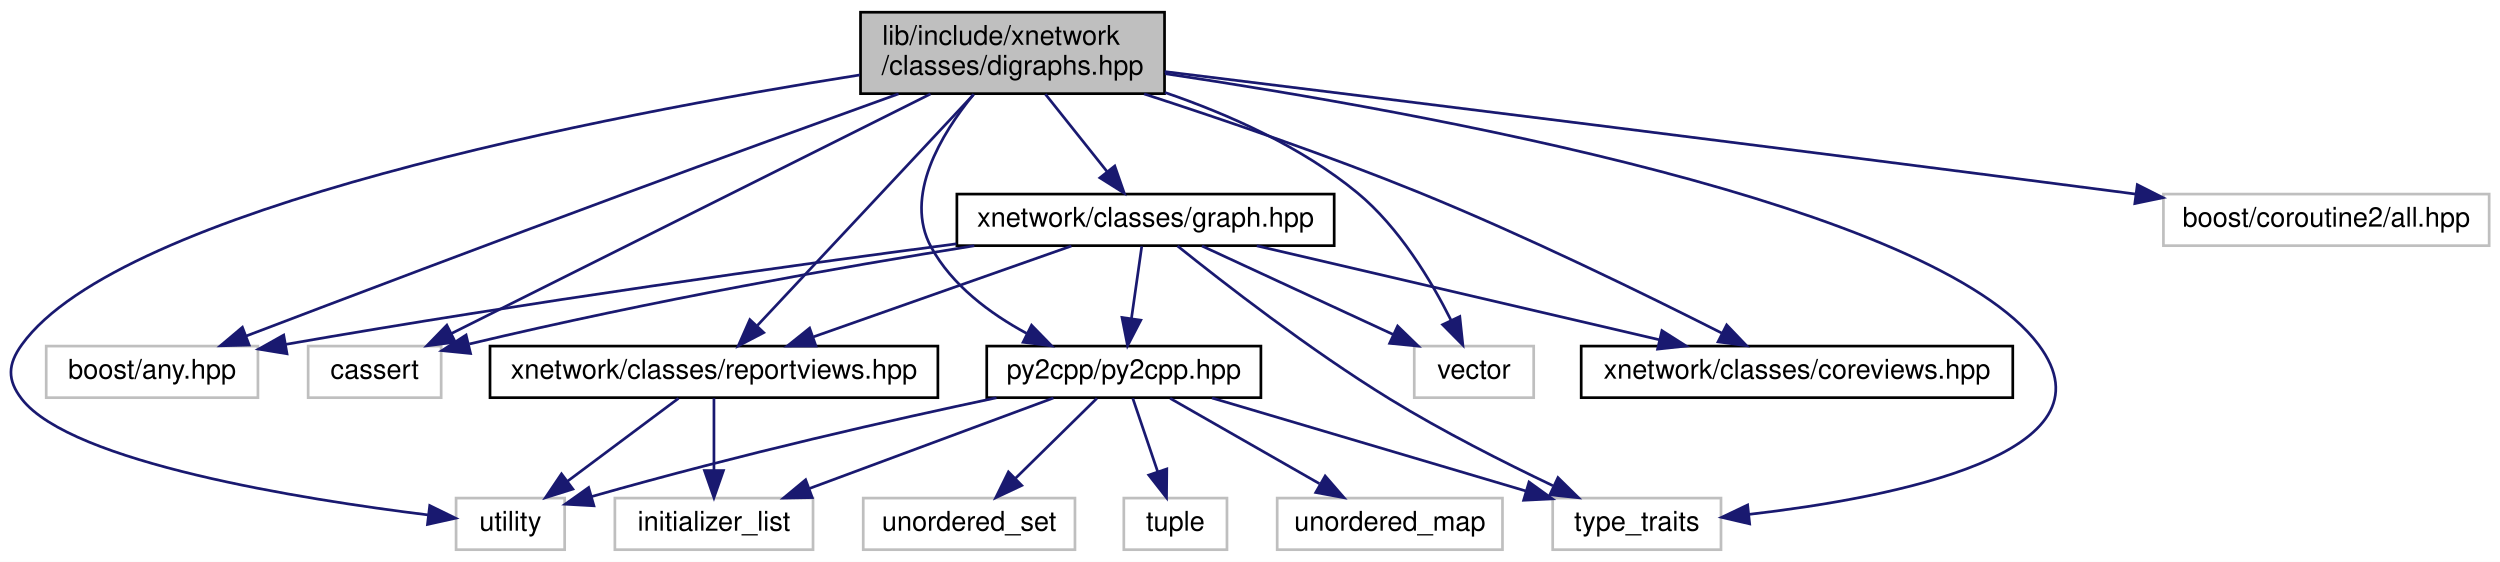
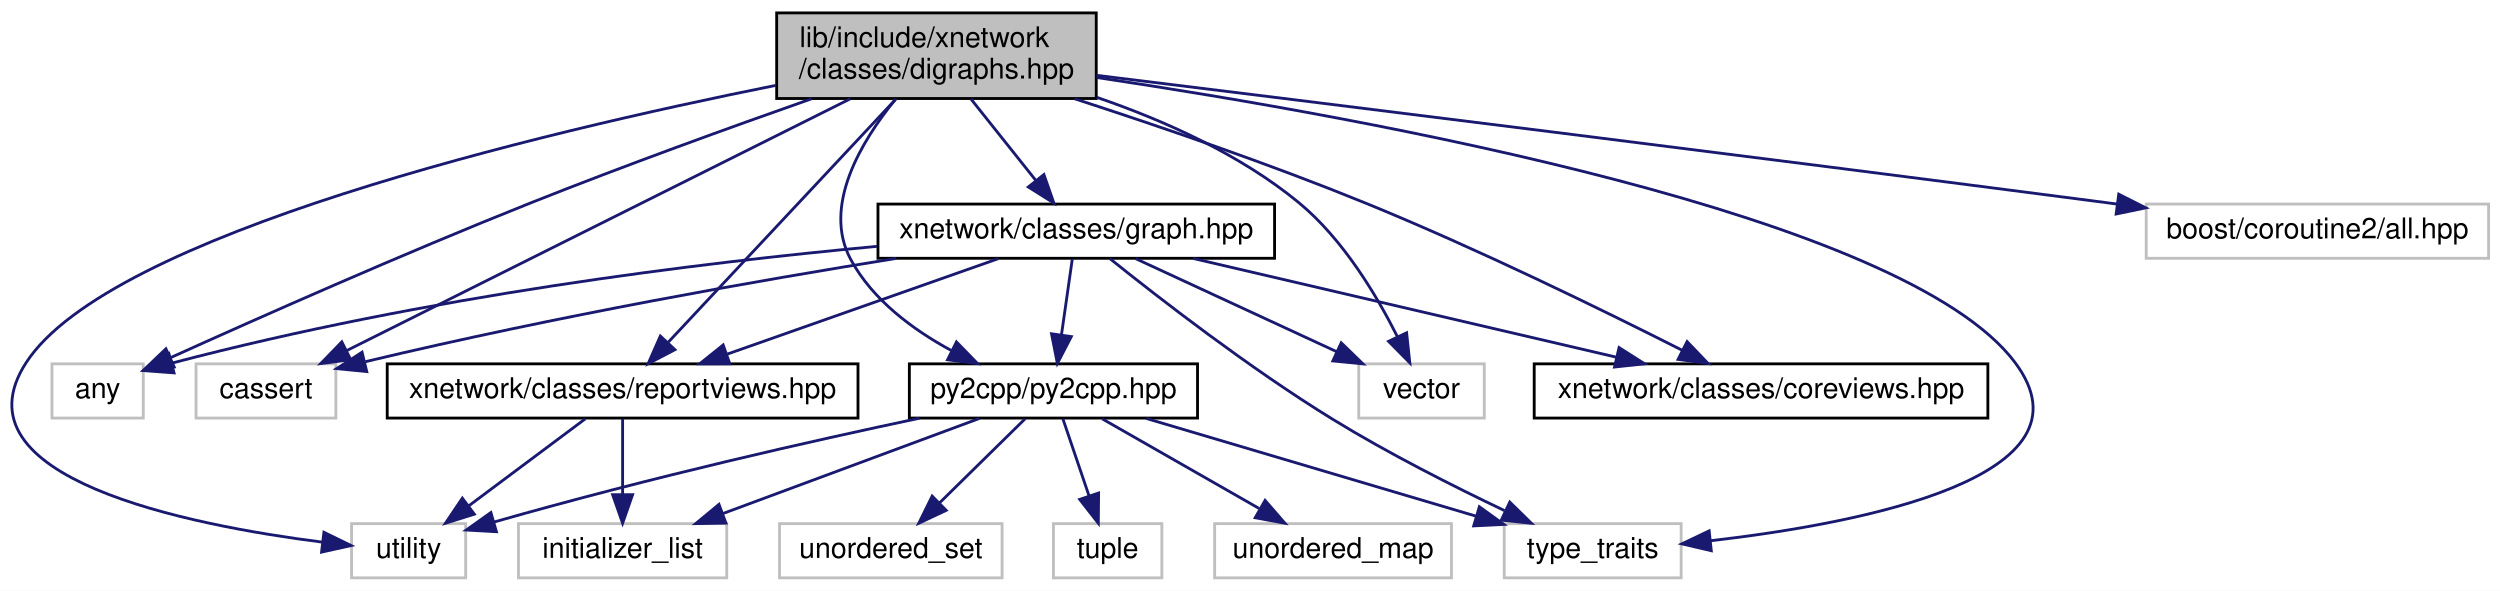
- <svg xmlns="http://www.w3.org/2000/svg" xmlns:xlink="http://www.w3.org/1999/xlink" width="921pt" height="207pt" viewBox="0.00 0.00 921.02 207.00">
+ <svg xmlns="http://www.w3.org/2000/svg" xmlns:xlink="http://www.w3.org/1999/xlink" width="876pt" height="207pt" viewBox="0.00 0.00 876.21 207.00">
  <g id="graph0" class="graph" transform="scale(1 1) rotate(0) translate(4 203)">
-     <polygon fill="#ffffff" stroke="transparent" points="-4,4 -4,-203 917.024,-203 917.024,4 -4,4" />
+     <polygon fill="#ffffff" stroke="transparent" points="-4,4 -4,-203 872.214,-203 872.214,4 -4,4" />
    <g id="node1" class="node">
-       <polygon fill="#bfbfbf" stroke="#000000" points="313.024,-168.5 313.024,-198.5 425.024,-198.5 425.024,-168.5 313.024,-168.5" />
-       <text text-anchor="start" x="321.024" y="-186.5" font-family="Helvetica,sans-Serif" font-size="10.00" fill="#000000">lib/include/xnetwork</text>
-       <text text-anchor="middle" x="369.024" y="-175.5" font-family="Helvetica,sans-Serif" font-size="10.00" fill="#000000">/classes/digraphs.hpp</text>
+       <polygon fill="#bfbfbf" stroke="#000000" points="268.214,-168.5 268.214,-198.5 380.214,-198.5 380.214,-168.5 268.214,-168.5" />
+       <text text-anchor="start" x="276.214" y="-186.5" font-family="Helvetica,sans-Serif" font-size="10.00" fill="#000000">lib/include/xnetwork</text>
+       <text text-anchor="middle" x="324.214" y="-175.5" font-family="Helvetica,sans-Serif" font-size="10.00" fill="#000000">/classes/digraphs.hpp</text>
    </g>
    <g id="node2" class="node">
-       <polygon fill="#ffffff" stroke="#bfbfbf" points="13.024,-56.5 13.024,-75.5 91.024,-75.5 91.024,-56.5 13.024,-56.5" />
-       <text text-anchor="middle" x="52.024" y="-63.5" font-family="Helvetica,sans-Serif" font-size="10.00" fill="#000000">boost/any.hpp</text>
+       <polygon fill="#ffffff" stroke="#bfbfbf" points="14.214,-56.5 14.214,-75.5 46.214,-75.5 46.214,-56.5 14.214,-56.5" />
+       <text text-anchor="middle" x="30.214" y="-63.5" font-family="Helvetica,sans-Serif" font-size="10.00" fill="#000000">any</text>
    </g>
    <g id="edge1" class="edge">
-       <path fill="none" stroke="#191970" d="M327.032,-168.429C298.738,-158.235 260.596,-144.418 227.024,-132 178.17,-113.929 121.826,-92.59 86.562,-79.174" />
-       <polygon fill="#191970" stroke="#191970" points="87.79,-75.896 77.199,-75.609 85.299,-82.438 87.79,-75.896" />
+       <path fill="none" stroke="#191970" d="M280.448,-168.413C252.239,-158.496 214.863,-144.994 182.214,-132 137.306,-114.126 85.876,-91.287 55.826,-77.697" />
+       <polygon fill="#191970" stroke="#191970" points="57.048,-74.408 46.495,-73.464 54.156,-80.783 57.048,-74.408" />
    </g>
    <g id="node3" class="node">
-       <polygon fill="#ffffff" stroke="#bfbfbf" points="109.524,-56.5 109.524,-75.5 158.524,-75.5 158.524,-56.5 109.524,-56.5" />
-       <text text-anchor="middle" x="134.024" y="-63.5" font-family="Helvetica,sans-Serif" font-size="10.00" fill="#000000">cassert</text>
+       <polygon fill="#ffffff" stroke="#bfbfbf" points="748.214,-112.5 748.214,-131.5 868.214,-131.5 868.214,-112.5 748.214,-112.5" />
+       <text text-anchor="middle" x="808.214" y="-119.5" font-family="Helvetica,sans-Serif" font-size="10.00" fill="#000000">boost/coroutine2/all.hpp</text>
    </g>
    <g id="edge2" class="edge">
-       <path fill="none" stroke="#191970" d="M338.783,-168.38C293.049,-145.512 206.909,-102.443 162.34,-80.158" />
-       <polygon fill="#191970" stroke="#191970" points="163.743,-76.946 153.233,-75.605 160.612,-83.207 163.743,-76.946" />
+       <path fill="none" stroke="#191970" d="M380.274,-176.627C459.251,-166.906 607.767,-148.485 734.214,-132 735.48,-131.835 736.757,-131.668 738.044,-131.499" />
+       <polygon fill="#191970" stroke="#191970" points="738.589,-134.958 748.045,-130.179 737.673,-128.018 738.589,-134.958" />
    </g>
    <g id="node4" class="node">
-       <g id="a_node4">
+       <polygon fill="#ffffff" stroke="#bfbfbf" points="64.714,-56.5 64.714,-75.5 113.714,-75.5 113.714,-56.5 64.714,-56.5" />
+       <text text-anchor="middle" x="89.214" y="-63.5" font-family="Helvetica,sans-Serif" font-size="10.00" fill="#000000">cassert</text>
+     </g>
+     <g id="edge3" class="edge">
+       <path fill="none" stroke="#191970" d="M293.973,-168.38C248.239,-145.512 162.1,-102.443 117.531,-80.158" />
+       <polygon fill="#191970" stroke="#191970" points="118.933,-76.946 108.424,-75.605 115.802,-83.207 118.933,-76.946" />
+     </g>
+     <g id="node5" class="node">
+       <g id="a_node5">
        <a xlink:href="py2cpp_8hpp.html" target="_top" xlink:title="py2cpp/py2cpp.hpp">
-           <polygon fill="#ffffff" stroke="#000000" points="359.524,-56.5 359.524,-75.5 460.524,-75.5 460.524,-56.5 359.524,-56.5" />
-           <text text-anchor="middle" x="410.024" y="-63.5" font-family="Helvetica,sans-Serif" font-size="10.00" fill="#000000">py2cpp/py2cpp.hpp</text>
+           <polygon fill="#ffffff" stroke="#000000" points="314.714,-56.5 314.714,-75.5 415.714,-75.5 415.714,-56.5 314.714,-56.5" />
+           <text text-anchor="middle" x="365.214" y="-63.5" font-family="Helvetica,sans-Serif" font-size="10.00" fill="#000000">py2cpp/py2cpp.hpp</text>
        </a>
      </g>
    </g>
-     <g id="edge3" class="edge">
-       <path fill="none" stroke="#191970" d="M354.734,-168.303C342.673,-153.543 328.865,-130.686 339.024,-112 346.661,-97.951 360.645,-87.532 374.195,-80.196" />
-       <polygon fill="#191970" stroke="#191970" points="376.03,-83.192 383.423,-75.603 372.911,-76.925 376.03,-83.192" />
+     <g id="edge4" class="edge">
+       <path fill="none" stroke="#191970" d="M309.925,-168.303C297.864,-153.543 284.055,-130.686 294.214,-112 301.852,-97.951 315.835,-87.532 329.385,-80.196" />
+       <polygon fill="#191970" stroke="#191970" points="331.22,-83.192 338.613,-75.603 328.101,-76.925 331.22,-83.192" />
    </g>
-     <g id="node7" class="node">
-       <polygon fill="#ffffff" stroke="#bfbfbf" points="568.024,-.5 568.024,-19.5 630.024,-19.5 630.024,-.5 568.024,-.5" />
-       <text text-anchor="middle" x="599.024" y="-7.5" font-family="Helvetica,sans-Serif" font-size="10.00" fill="#000000">type_traits</text>
+     <g id="node8" class="node">
+       <polygon fill="#ffffff" stroke="#bfbfbf" points="523.214,-.5 523.214,-19.5 585.214,-19.5 585.214,-.5 523.214,-.5" />
+       <text text-anchor="middle" x="554.214" y="-7.5" font-family="Helvetica,sans-Serif" font-size="10.00" fill="#000000">type_traits</text>
    </g>
-     <g id="edge10" class="edge">
-       <path fill="none" stroke="#191970" d="M425.197,-175.863C520.742,-161.593 708.339,-127.58 747.024,-76 777.075,-35.932 693.757,-19.674 640.214,-13.487" />
-       <polygon fill="#191970" stroke="#191970" points="640.589,-10.008 630.271,-12.413 639.837,-16.967 640.589,-10.008" />
+     <g id="edge11" class="edge">
+       <path fill="none" stroke="#191970" d="M380.387,-175.863C475.933,-161.593 663.529,-127.58 702.214,-76 732.265,-35.932 648.947,-19.674 595.404,-13.487" />
+       <polygon fill="#191970" stroke="#191970" points="595.78,-10.008 585.462,-12.413 595.028,-16.967 595.78,-10.008" />
    </g>
-     <g id="node10" class="node">
-       <polygon fill="#ffffff" stroke="#bfbfbf" points="164.024,-.5 164.024,-19.5 204.024,-19.5 204.024,-.5 164.024,-.5" />
-       <text text-anchor="middle" x="184.024" y="-7.5" font-family="Helvetica,sans-Serif" font-size="10.00" fill="#000000">utility</text>
+     <g id="node11" class="node">
+       <polygon fill="#ffffff" stroke="#bfbfbf" points="119.214,-.5 119.214,-19.5 159.214,-19.5 159.214,-.5 119.214,-.5" />
+       <text text-anchor="middle" x="139.214" y="-7.5" font-family="Helvetica,sans-Serif" font-size="10.00" fill="#000000">utility</text>
    </g>
    <g id="edge12" class="edge">
-       <path fill="none" stroke="#191970" d="M312.75,-175.386C219.657,-160.663 40.238,-126.34 4.024,-76 -1.167,-68.784 -1.428,-63.02 4.024,-56 22.24,-32.543 107.393,-19.03 153.754,-13.293" />
-       <polygon fill="#191970" stroke="#191970" points="154.316,-16.751 163.832,-12.093 153.488,-9.8 154.316,-16.751" />
-     </g>
-     <g id="node11" class="node">
-       <polygon fill="#ffffff" stroke="#bfbfbf" points="517.024,-56.5 517.024,-75.5 561.024,-75.5 561.024,-56.5 517.024,-56.5" />
-       <text text-anchor="middle" x="539.024" y="-63.5" font-family="Helvetica,sans-Serif" font-size="10.00" fill="#000000">vector</text>
-     </g>
-     <g id="edge11" class="edge">
-       <path fill="none" stroke="#191970" d="M425.167,-168.925C448.821,-160.817 475.552,-148.872 496.024,-132 511.458,-119.28 523.291,-99.553 530.601,-84.976" />
-       <polygon fill="#191970" stroke="#191970" points="533.803,-86.392 534.927,-75.857 527.479,-83.392 533.803,-86.392" />
+       <path fill="none" stroke="#191970" d="M267.972,-173.12C184.469,-156.382 34.379,-120.734 5.214,-76 -21.186,-35.507 61.904,-18.991 109.033,-13.003" />
+       <polygon fill="#191970" stroke="#191970" points="109.527,-16.469 119.047,-11.82 108.705,-9.518 109.527,-16.469" />
    </g>
    <g id="node12" class="node">
-       <g id="a_node12">
-         <a xlink:href="graph_8hpp.html" target="_top" xlink:title="xnetwork/classes/graph.hpp">
-           <polygon fill="#ffffff" stroke="#000000" points="348.524,-112.5 348.524,-131.5 487.524,-131.5 487.524,-112.5 348.524,-112.5" />
-           <text text-anchor="middle" x="418.024" y="-119.5" font-family="Helvetica,sans-Serif" font-size="10.00" fill="#000000">xnetwork/classes/graph.hpp</text>
-         </a>
-       </g>
+       <polygon fill="#ffffff" stroke="#bfbfbf" points="472.214,-56.5 472.214,-75.5 516.214,-75.5 516.214,-56.5 472.214,-56.5" />
+       <text text-anchor="middle" x="494.214" y="-63.5" font-family="Helvetica,sans-Serif" font-size="10.00" fill="#000000">vector</text>
    </g>
    <g id="edge13" class="edge">
-       <path fill="none" stroke="#191970" d="M381.136,-168.298C388.009,-159.672 396.646,-148.831 403.835,-139.809" />
-       <polygon fill="#191970" stroke="#191970" points="406.684,-141.849 410.178,-131.847 401.209,-137.487 406.684,-141.849" />
+       <path fill="none" stroke="#191970" d="M380.357,-168.925C404.011,-160.817 430.742,-148.872 451.214,-132 466.649,-119.28 478.482,-99.553 485.791,-84.976" />
+       <polygon fill="#191970" stroke="#191970" points="488.993,-86.392 490.118,-75.857 482.669,-83.392 488.993,-86.392" />
    </g>
    <g id="node13" class="node">
      <g id="a_node13">
        <a xlink:href="coreviews_8hpp.html" target="_top" xlink:title="xnetwork/classes/coreviews.hpp">
-           <polygon fill="#ffffff" stroke="#000000" points="578.524,-56.5 578.524,-75.5 737.524,-75.5 737.524,-56.5 578.524,-56.5" />
-           <text text-anchor="middle" x="658.024" y="-63.5" font-family="Helvetica,sans-Serif" font-size="10.00" fill="#000000">xnetwork/classes/coreviews.hpp</text>
+           <polygon fill="#ffffff" stroke="#000000" points="533.714,-56.5 533.714,-75.5 692.714,-75.5 692.714,-56.5 533.714,-56.5" />
+           <text text-anchor="middle" x="613.214" y="-63.5" font-family="Helvetica,sans-Serif" font-size="10.00" fill="#000000">xnetwork/classes/coreviews.hpp</text>
        </a>
      </g>
    </g>
-     <g id="edge23" class="edge">
-       <path fill="none" stroke="#191970" d="M417.497,-168.392C447.127,-158.78 485.622,-145.613 519.024,-132 558.414,-115.946 602.577,-94.33 630.338,-80.281" />
-       <polygon fill="#191970" stroke="#191970" points="632.115,-83.305 639.439,-75.649 628.939,-77.066 632.115,-83.305" />
+     <g id="edge14" class="edge">
+       <path fill="none" stroke="#191970" d="M372.687,-168.392C402.317,-158.78 440.813,-145.613 474.214,-132 513.604,-115.946 557.768,-94.33 585.529,-80.281" />
+       <polygon fill="#191970" stroke="#191970" points="587.305,-83.305 594.629,-75.649 584.13,-77.066 587.305,-83.305" />
    </g>
    <g id="node14" class="node">
      <g id="a_node14">
-         <a xlink:href="reportviews_8hpp.html" target="_top" xlink:title="xnetwork/classes/reportviews.hpp">
-           <polygon fill="#ffffff" stroke="#000000" points="176.524,-56.5 176.524,-75.5 341.524,-75.5 341.524,-56.5 176.524,-56.5" />
-           <text text-anchor="middle" x="259.024" y="-63.5" font-family="Helvetica,sans-Serif" font-size="10.00" fill="#000000">xnetwork/classes/reportviews.hpp</text>
+         <a xlink:href="graph_8hpp.html" target="_top" xlink:title="xnetwork/classes/graph.hpp">
+           <polygon fill="#ffffff" stroke="#000000" points="303.714,-112.5 303.714,-131.5 442.714,-131.5 442.714,-112.5 303.714,-112.5" />
+           <text text-anchor="middle" x="373.214" y="-119.5" font-family="Helvetica,sans-Serif" font-size="10.00" fill="#000000">xnetwork/classes/graph.hpp</text>
        </a>
      </g>
    </g>
-     <g id="edge24" class="edge">
-       <path fill="none" stroke="#191970" d="M354.643,-168.139C334.104,-146.199 296.49,-106.02 275.07,-83.14" />
-       <polygon fill="#191970" stroke="#191970" points="277.362,-80.468 267.973,-75.559 272.252,-85.252 277.362,-80.468" />
+     <g id="edge15" class="edge">
+       <path fill="none" stroke="#191970" d="M336.327,-168.298C343.199,-159.672 351.837,-148.831 359.025,-139.809" />
+       <polygon fill="#191970" stroke="#191970" points="361.875,-141.849 365.369,-131.847 356.4,-137.487 361.875,-141.849" />
    </g>
    <g id="node15" class="node">
-       <polygon fill="#ffffff" stroke="#bfbfbf" points="793.024,-112.5 793.024,-131.5 913.024,-131.5 913.024,-112.5 793.024,-112.5" />
-       <text text-anchor="middle" x="853.024" y="-119.5" font-family="Helvetica,sans-Serif" font-size="10.00" fill="#000000">boost/coroutine2/all.hpp</text>
+       <g id="a_node15">
+         <a xlink:href="reportviews_8hpp.html" target="_top" xlink:title="xnetwork/classes/reportviews.hpp">
+           <polygon fill="#ffffff" stroke="#000000" points="131.714,-56.5 131.714,-75.5 296.714,-75.5 296.714,-56.5 131.714,-56.5" />
+           <text text-anchor="middle" x="214.214" y="-63.5" font-family="Helvetica,sans-Serif" font-size="10.00" fill="#000000">xnetwork/classes/reportviews.hpp</text>
+         </a>
+       </g>
    </g>
    <g id="edge25" class="edge">
-       <path fill="none" stroke="#191970" d="M425.083,-176.627C504.061,-166.906 652.576,-148.485 779.024,-132 780.289,-131.835 781.567,-131.668 782.854,-131.499" />
-       <polygon fill="#191970" stroke="#191970" points="783.399,-134.958 792.855,-130.179 782.482,-128.018 783.399,-134.958" />
-     </g>
-     <g id="node5" class="node">
-       <polygon fill="#ffffff" stroke="#bfbfbf" points="222.524,-.5 222.524,-19.5 295.524,-19.5 295.524,-.5 222.524,-.5" />
-       <text text-anchor="middle" x="259.024" y="-7.5" font-family="Helvetica,sans-Serif" font-size="10.00" fill="#000000">initializer_list</text>
-     </g>
-     <g id="edge4" class="edge">
-       <path fill="none" stroke="#191970" d="M384.066,-56.373C359.283,-47.182 321.749,-33.262 294.27,-23.071" />
-       <polygon fill="#191970" stroke="#191970" points="295.236,-19.697 284.643,-19.501 292.802,-26.26 295.236,-19.697" />
+       <path fill="none" stroke="#191970" d="M309.834,-168.139C289.295,-146.199 251.68,-106.02 230.261,-83.14" />
+       <polygon fill="#191970" stroke="#191970" points="232.553,-80.468 223.163,-75.559 227.443,-85.252 232.553,-80.468" />
    </g>
    <g id="node6" class="node">
-       <polygon fill="#ffffff" stroke="#bfbfbf" points="410.024,-.5 410.024,-19.5 448.024,-19.5 448.024,-.5 410.024,-.5" />
-       <text text-anchor="middle" x="429.024" y="-7.5" font-family="Helvetica,sans-Serif" font-size="10.00" fill="#000000">tuple</text>
+       <polygon fill="#ffffff" stroke="#bfbfbf" points="177.714,-.5 177.714,-19.5 250.714,-19.5 250.714,-.5 177.714,-.5" />
+       <text text-anchor="middle" x="214.214" y="-7.5" font-family="Helvetica,sans-Serif" font-size="10.00" fill="#000000">initializer_list</text>
    </g>
    <g id="edge5" class="edge">
-       <path fill="none" stroke="#191970" d="M413.333,-56.245C415.867,-48.778 419.441,-38.243 422.539,-29.114" />
-       <polygon fill="#191970" stroke="#191970" points="425.853,-30.237 425.752,-19.643 419.225,-27.988 425.853,-30.237" />
+       <path fill="none" stroke="#191970" d="M339.256,-56.373C314.474,-47.182 276.94,-33.262 249.46,-23.071" />
+       <polygon fill="#191970" stroke="#191970" points="250.426,-19.697 239.833,-19.501 247.992,-26.26 250.426,-19.697" />
+     </g>
+     <g id="node7" class="node">
+       <polygon fill="#ffffff" stroke="#bfbfbf" points="365.214,-.5 365.214,-19.5 403.214,-19.5 403.214,-.5 365.214,-.5" />
+       <text text-anchor="middle" x="384.214" y="-7.5" font-family="Helvetica,sans-Serif" font-size="10.00" fill="#000000">tuple</text>
    </g>
    <g id="edge6" class="edge">
-       <path fill="none" stroke="#191970" d="M442.514,-56.373C474.502,-46.895 523.462,-32.389 558.092,-22.128" />
-       <polygon fill="#191970" stroke="#191970" points="559.304,-25.419 567.898,-19.223 557.316,-18.708 559.304,-25.419" />
-     </g>
-     <g id="node8" class="node">
-       <polygon fill="#ffffff" stroke="#bfbfbf" points="466.524,-.5 466.524,-19.5 549.524,-19.5 549.524,-.5 466.524,-.5" />
-       <text text-anchor="middle" x="508.024" y="-7.5" font-family="Helvetica,sans-Serif" font-size="10.00" fill="#000000">unordered_map</text>
+       <path fill="none" stroke="#191970" d="M368.524,-56.245C371.058,-48.778 374.632,-38.243 377.729,-29.114" />
+       <polygon fill="#191970" stroke="#191970" points="381.044,-30.237 380.943,-19.643 374.415,-27.988 381.044,-30.237" />
    </g>
    <g id="edge7" class="edge">
-       <path fill="none" stroke="#191970" d="M427.094,-56.245C442.271,-47.573 464.686,-34.764 482.08,-24.825" />
-       <polygon fill="#191970" stroke="#191970" points="484.203,-27.643 491.149,-19.643 480.73,-21.565 484.203,-27.643" />
+       <path fill="none" stroke="#191970" d="M397.704,-56.373C429.693,-46.895 478.653,-32.389 513.282,-22.128" />
+       <polygon fill="#191970" stroke="#191970" points="514.495,-25.419 523.088,-19.223 512.506,-18.708 514.495,-25.419" />
    </g>
    <g id="node9" class="node">
-       <polygon fill="#ffffff" stroke="#bfbfbf" points="314.024,-.5 314.024,-19.5 392.024,-19.5 392.024,-.5 314.024,-.5" />
-       <text text-anchor="middle" x="353.024" y="-7.5" font-family="Helvetica,sans-Serif" font-size="10.00" fill="#000000">unordered_set</text>
+       <polygon fill="#ffffff" stroke="#bfbfbf" points="421.714,-.5 421.714,-19.5 504.714,-19.5 504.714,-.5 421.714,-.5" />
+       <text text-anchor="middle" x="463.214" y="-7.5" font-family="Helvetica,sans-Serif" font-size="10.00" fill="#000000">unordered_map</text>
    </g>
    <g id="edge8" class="edge">
-       <path fill="none" stroke="#191970" d="M400.095,-56.245C391.84,-48.135 379.903,-36.407 370.115,-26.792" />
-       <polygon fill="#191970" stroke="#191970" points="372.425,-24.154 362.839,-19.643 367.519,-29.148 372.425,-24.154" />
+       <path fill="none" stroke="#191970" d="M382.284,-56.245C397.461,-47.573 419.876,-34.764 437.271,-24.825" />
+       <polygon fill="#191970" stroke="#191970" points="439.394,-27.643 446.34,-19.643 435.921,-21.565 439.394,-27.643" />
+     </g>
+     <g id="node10" class="node">
+       <polygon fill="#ffffff" stroke="#bfbfbf" points="269.214,-.5 269.214,-19.5 347.214,-19.5 347.214,-.5 269.214,-.5" />
+       <text text-anchor="middle" x="308.214" y="-7.5" font-family="Helvetica,sans-Serif" font-size="10.00" fill="#000000">unordered_set</text>
    </g>
    <g id="edge9" class="edge">
-       <path fill="none" stroke="#191970" d="M363.105,-56.463C325.166,-48.433 270.226,-36.087 213.99,-20.076" />
-       <polygon fill="#191970" stroke="#191970" points="214.799,-16.667 204.221,-17.261 212.86,-23.393 214.799,-16.667" />
+       <path fill="none" stroke="#191970" d="M355.286,-56.245C347.031,-48.135 335.093,-36.407 325.306,-26.792" />
+       <polygon fill="#191970" stroke="#191970" points="327.615,-24.154 318.029,-19.643 322.71,-29.148 327.615,-24.154" />
    </g>
-     <g id="edge14" class="edge">
-       <path fill="none" stroke="#191970" d="M348.348,-113.18C286.058,-105.008 192.066,-91.97 101.197,-76.127" />
-       <polygon fill="#191970" stroke="#191970" points="101.733,-72.668 91.278,-74.384 100.522,-79.562 101.733,-72.668" />
-     </g>
-     <g id="edge15" class="edge">
-       <path fill="none" stroke="#191970" d="M354.945,-112.467C306.323,-104.656 237.266,-92.563 168.888,-76.272" />
-       <polygon fill="#191970" stroke="#191970" points="169.35,-72.783 158.807,-73.838 167.707,-79.588 169.35,-72.783" />
+     <g id="edge10" class="edge">
+       <path fill="none" stroke="#191970" d="M318.295,-56.463C280.356,-48.433 225.416,-36.087 169.181,-20.076" />
+       <polygon fill="#191970" stroke="#191970" points="169.989,-16.667 159.411,-17.261 168.051,-23.393 169.989,-16.667" />
    </g>
    <g id="edge16" class="edge">
-       <path fill="none" stroke="#191970" d="M416.63,-112.246C415.586,-104.938 414.123,-94.694 412.839,-85.705" />
-       <polygon fill="#191970" stroke="#191970" points="416.28,-85.047 411.401,-75.643 409.351,-86.037 416.28,-85.047" />
+       <path fill="none" stroke="#191970" d="M303.402,-116.689C240.613,-110.832 145.936,-99.321 56.218,-75.754" />
+       <polygon fill="#191970" stroke="#191970" points="56.997,-72.339 46.432,-73.129 55.184,-79.1 56.997,-72.339" />
    </g>
    <g id="edge17" class="edge">
-       <path fill="none" stroke="#191970" d="M429.811,-112.376C446.599,-98.901 478.628,-74.039 508.024,-56 527.374,-44.126 550.175,-32.604 568.113,-24.062" />
-       <polygon fill="#191970" stroke="#191970" points="569.963,-27.059 577.526,-19.639 566.986,-20.724 569.963,-27.059" />
+       <path fill="none" stroke="#191970" d="M310.135,-112.467C261.514,-104.656 192.456,-92.563 124.079,-76.272" />
+       <polygon fill="#191970" stroke="#191970" points="124.54,-72.783 113.998,-73.838 122.897,-79.588 124.54,-72.783" />
    </g>
    <g id="edge18" class="edge">
-       <path fill="none" stroke="#191970" d="M438.824,-112.373C458.248,-103.384 487.446,-89.871 509.32,-79.747" />
-       <polygon fill="#191970" stroke="#191970" points="510.889,-82.878 518.495,-75.501 507.949,-76.525 510.889,-82.878" />
+       <path fill="none" stroke="#191970" d="M371.821,-112.246C370.777,-104.938 369.313,-94.694 368.029,-85.705" />
+       <polygon fill="#191970" stroke="#191970" points="371.471,-85.047 366.592,-75.643 364.541,-86.037 371.471,-85.047" />
    </g>
    <g id="edge19" class="edge">
-       <path fill="none" stroke="#191970" d="M459.009,-112.437C499.996,-102.873 563.124,-88.143 607.26,-77.845" />
-       <polygon fill="#191970" stroke="#191970" points="608.265,-81.204 617.208,-75.524 606.674,-74.388 608.265,-81.204" />
+       <path fill="none" stroke="#191970" d="M385.001,-112.376C401.79,-98.901 433.818,-74.039 463.214,-56 482.565,-44.126 505.366,-32.604 523.304,-24.062" />
+       <polygon fill="#191970" stroke="#191970" points="525.154,-27.059 532.716,-19.639 522.177,-20.724 525.154,-27.059" />
    </g>
    <g id="edge20" class="edge">
-       <path fill="none" stroke="#191970" d="M390.691,-112.373C364.48,-103.142 324.725,-89.14 295.757,-78.938" />
-       <polygon fill="#191970" stroke="#191970" points="296.595,-75.522 286,-75.501 294.269,-82.124 296.595,-75.522" />
+       <path fill="none" stroke="#191970" d="M394.015,-112.373C413.438,-103.384 442.637,-89.871 464.511,-79.747" />
+       <polygon fill="#191970" stroke="#191970" points="466.08,-82.878 473.685,-75.501 463.14,-76.525 466.08,-82.878" />
    </g>
    <g id="edge21" class="edge">
-       <path fill="none" stroke="#191970" d="M259.024,-56.245C259.024,-48.938 259.024,-38.694 259.024,-29.705" />
-       <polygon fill="#191970" stroke="#191970" points="262.524,-29.643 259.024,-19.643 255.524,-29.643 262.524,-29.643" />
+       <path fill="none" stroke="#191970" d="M414.199,-112.437C455.187,-102.873 518.315,-88.143 562.45,-77.845" />
+       <polygon fill="#191970" stroke="#191970" points="563.455,-81.204 572.399,-75.524 561.865,-74.388 563.455,-81.204" />
    </g>
    <g id="edge22" class="edge">
-       <path fill="none" stroke="#191970" d="M245.96,-56.245C234.667,-47.814 218.139,-35.473 204.997,-25.66" />
-       <polygon fill="#191970" stroke="#191970" points="207.045,-22.821 196.938,-19.643 202.857,-28.43 207.045,-22.821" />
+       <path fill="none" stroke="#191970" d="M345.881,-112.373C319.671,-103.142 279.916,-89.14 250.947,-78.938" />
+       <polygon fill="#191970" stroke="#191970" points="251.786,-75.522 241.191,-75.501 249.46,-82.124 251.786,-75.522" />
+     </g>
+     <g id="edge23" class="edge">
+       <path fill="none" stroke="#191970" d="M214.214,-56.245C214.214,-48.938 214.214,-38.694 214.214,-29.705" />
+       <polygon fill="#191970" stroke="#191970" points="217.714,-29.643 214.214,-19.643 210.714,-29.643 217.714,-29.643" />
+     </g>
+     <g id="edge24" class="edge">
+       <path fill="none" stroke="#191970" d="M201.15,-56.245C189.858,-47.814 173.33,-35.473 160.187,-25.66" />
+       <polygon fill="#191970" stroke="#191970" points="162.235,-22.821 152.129,-19.643 158.047,-28.43 162.235,-22.821" />
    </g>
  </g>
</svg>
